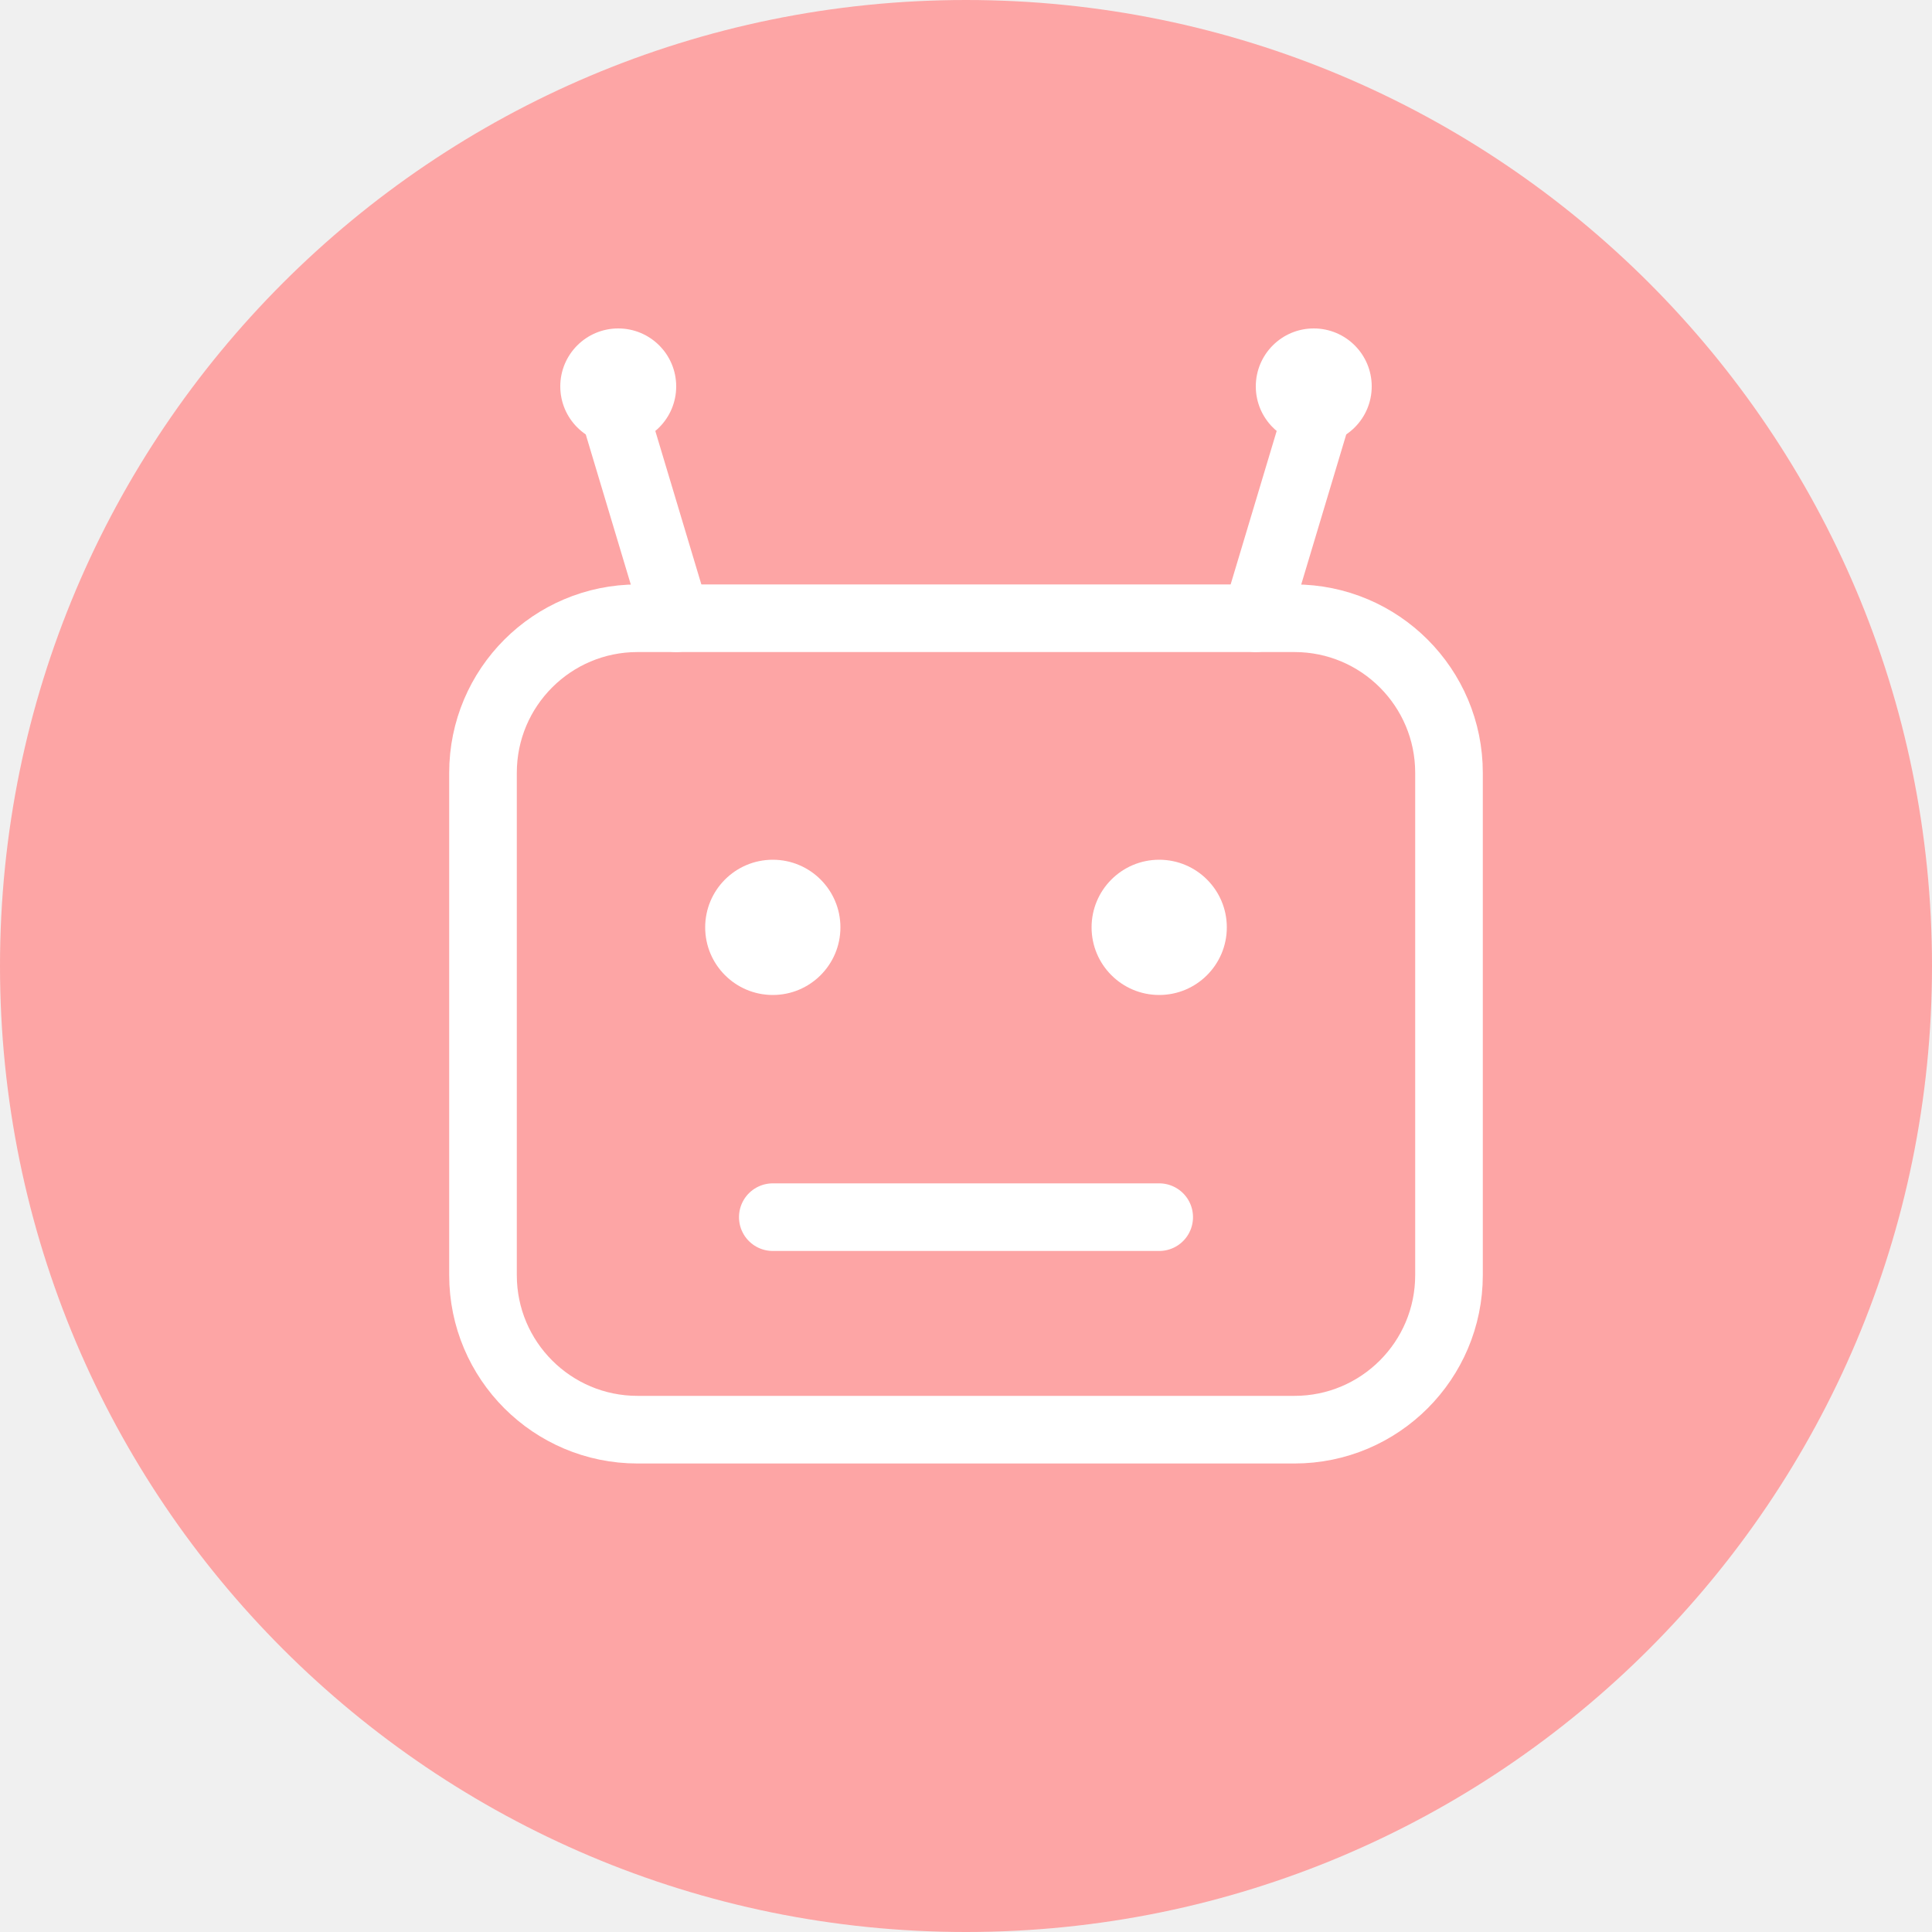
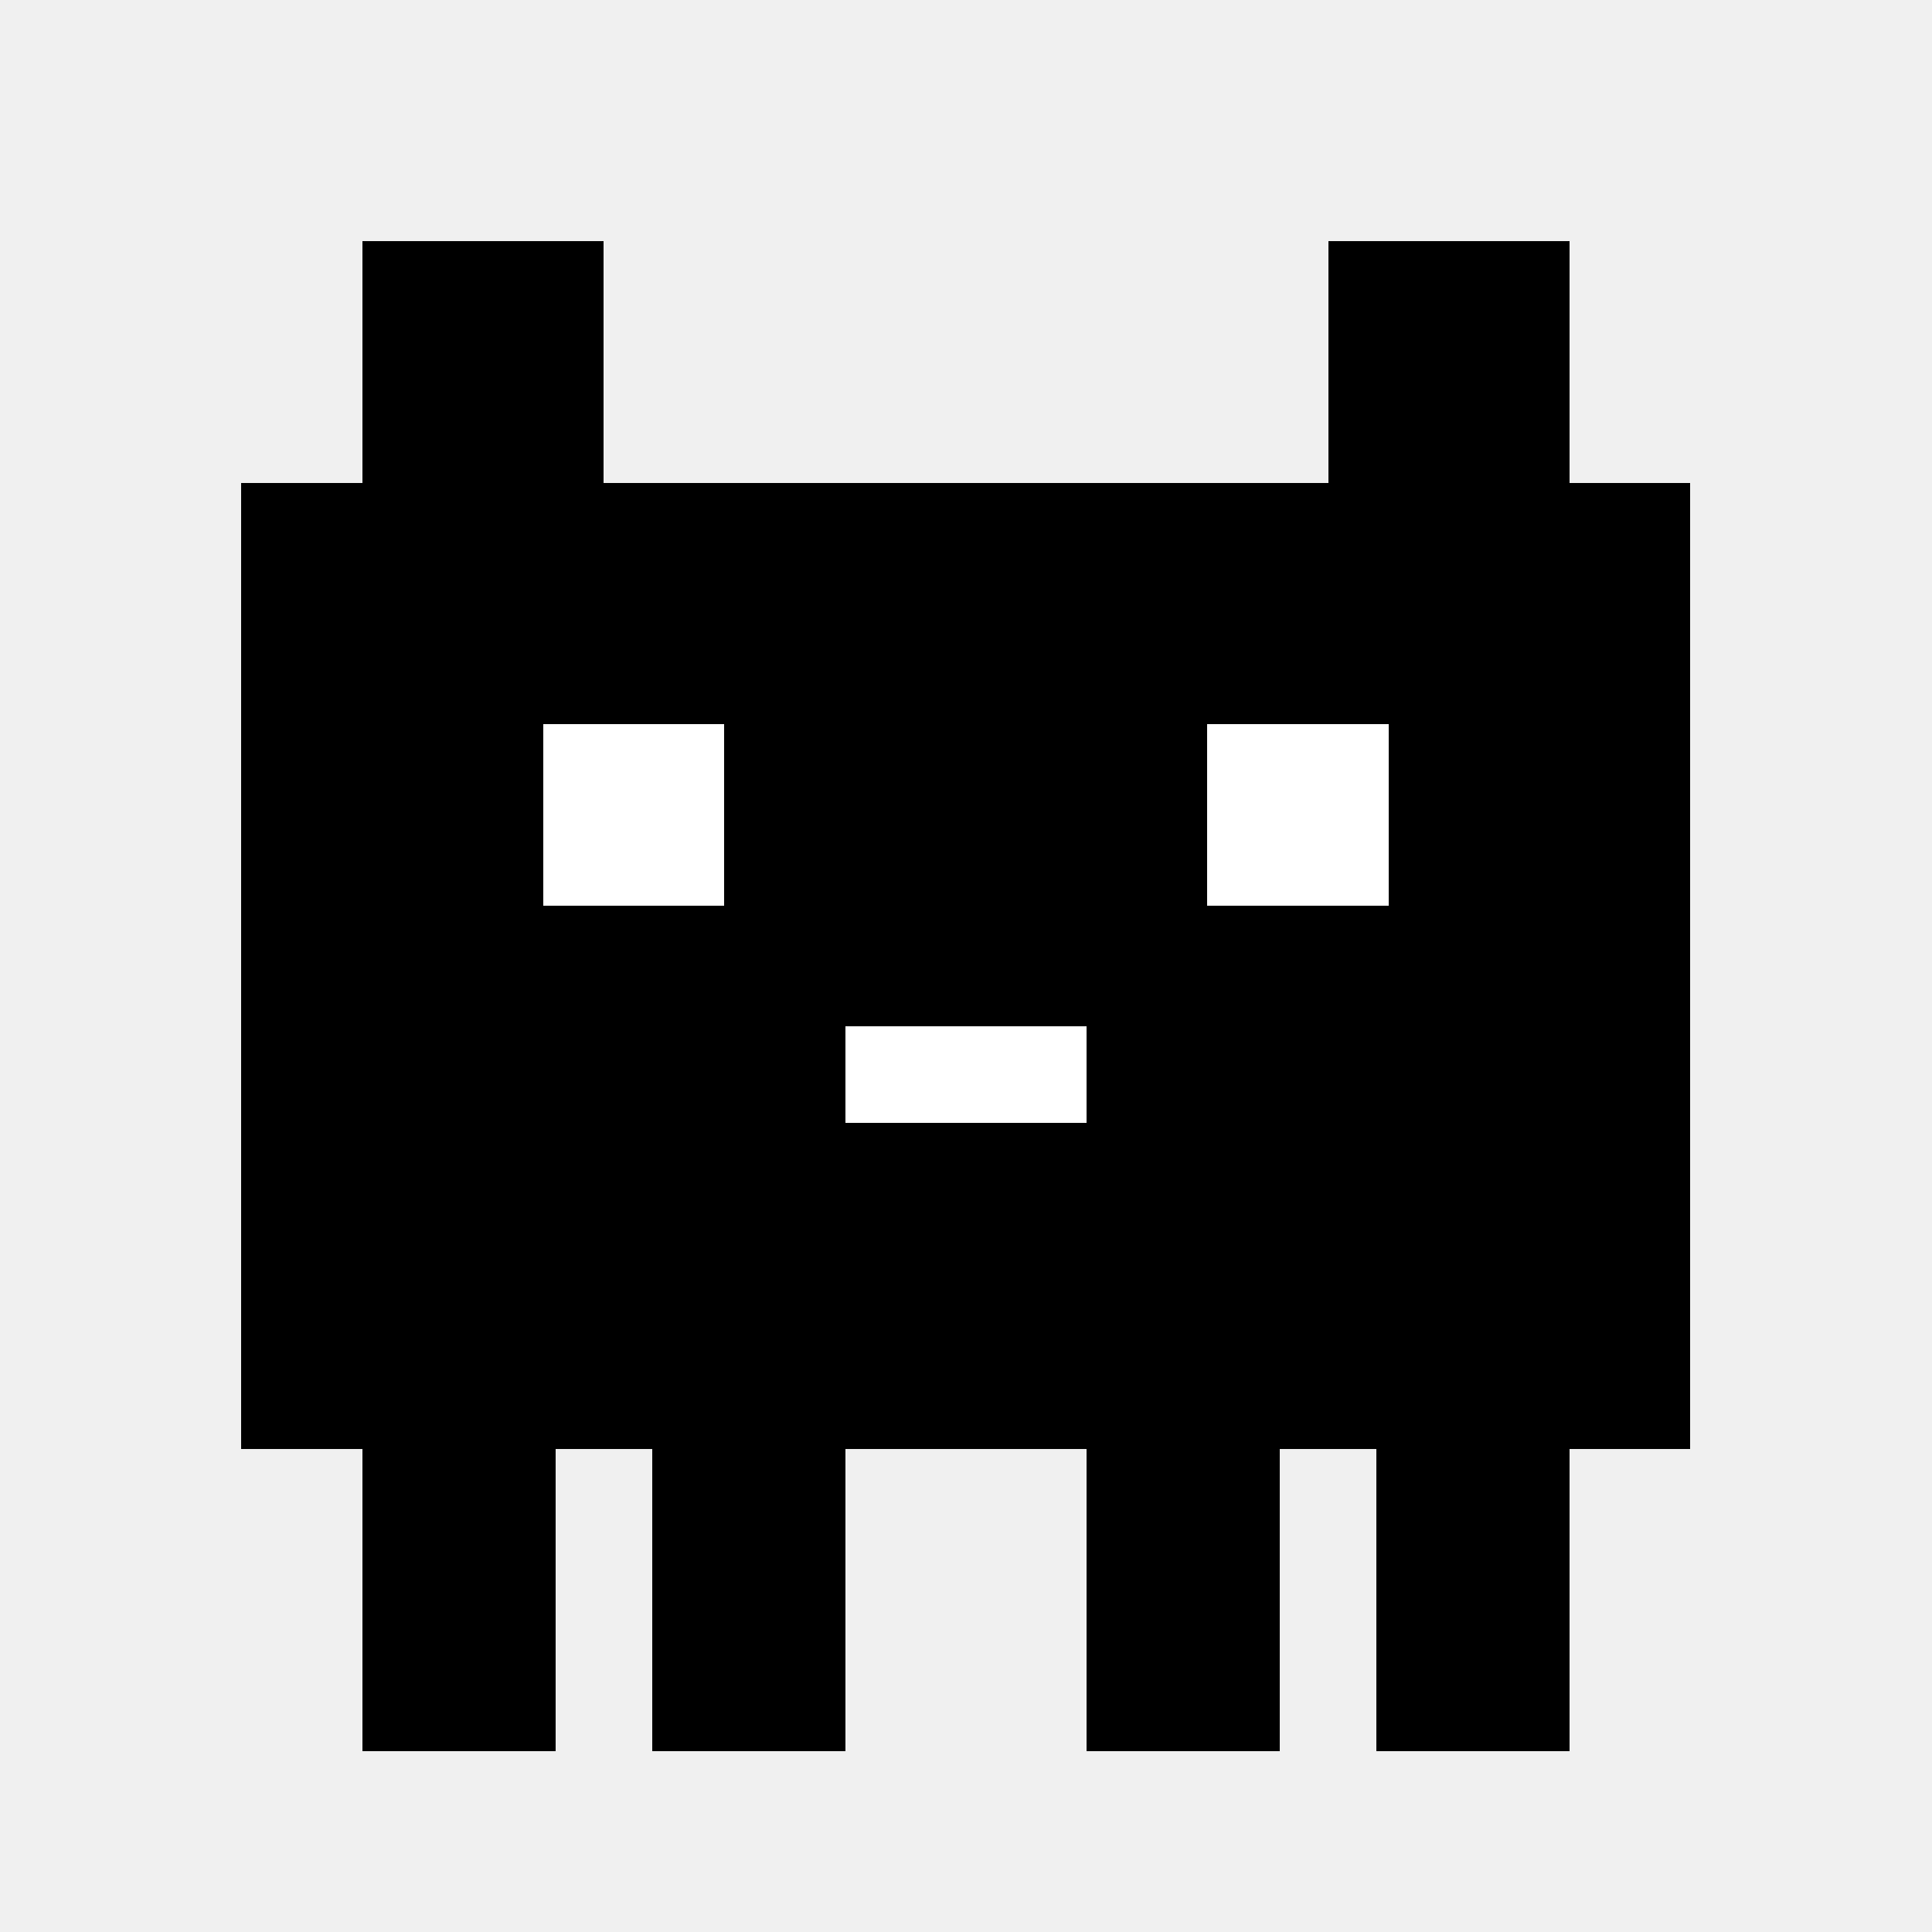
- <svg xmlns="http://www.w3.org/2000/svg" width="200" height="200" viewBox="0 0 100 100">
-   <circle cx="50" cy="50" r="50" fill="#FDA5A5" />
-   <g stroke="#fff" stroke-width="3.5" stroke-linecap="round" stroke-linejoin="round" fill="none">
-     <rect x="25" y="32" width="50" height="42" rx="8" />
-     <path d="M40 63h20M35 32l-3-10m33 10 3-10" />
+ <svg xmlns="http://www.w3.org/2000/svg" viewBox="0 0 160 160" width="160" height="160" shape-rendering="crispEdges">
+   <g fill="#000000">
+     <rect x="30" y="20" width="20" height="20" />
+     <rect x="110" y="20" width="20" height="20" />
+     <rect x="20" y="40" width="120" height="80" />
+     <rect x="30" y="120" width="16" height="25" />
+     <rect x="54" y="120" width="16" height="25" />
+     <rect x="90" y="120" width="16" height="25" />
+     <rect x="114" y="120" width="16" height="25" />
  </g>
-   <g fill="#fff">
-     <circle cx="40" cy="48" r="3.5" />
-     <circle cx="60" cy="48" r="3.5" />
-     <circle cx="32" cy="20" r="3" />
-     <circle cx="68" cy="20" r="3" />
+   <g fill="#FFFFFF">
+     <rect x="45" y="60" width="15" height="15" />
+     <rect x="100" y="60" width="15" height="15" />
+     <rect x="70" y="85" width="20" height="8" />
  </g>
</svg>
